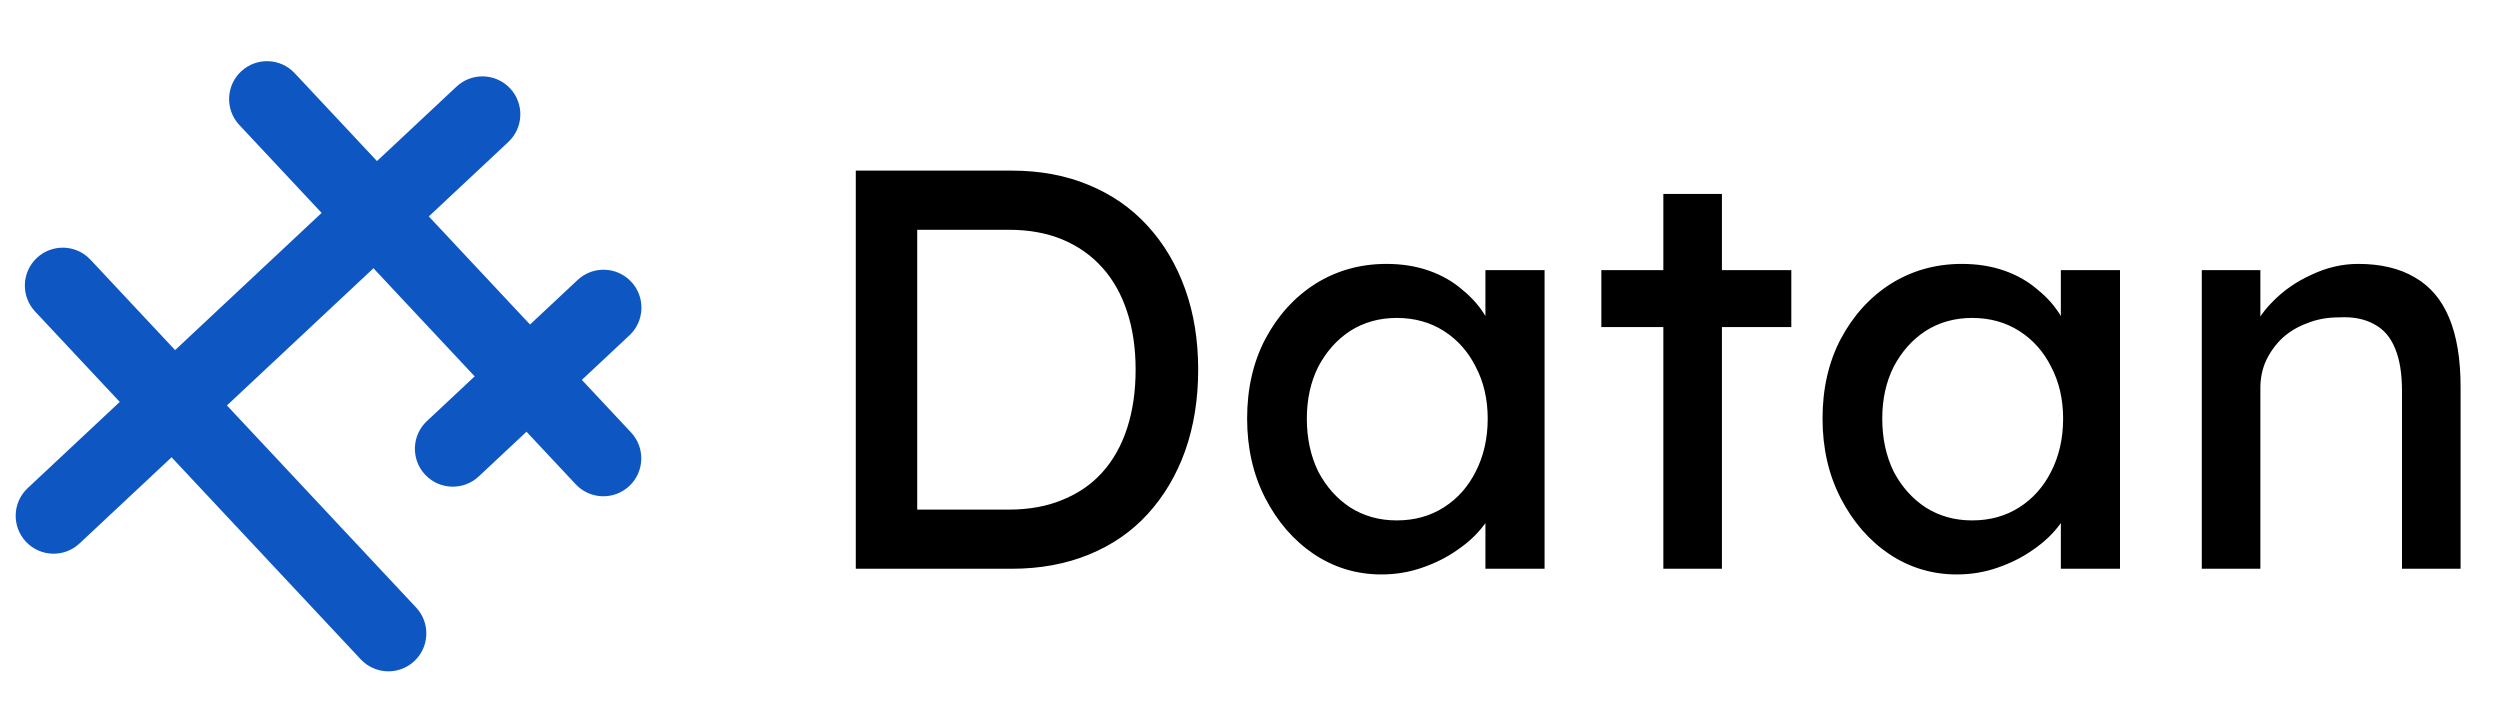
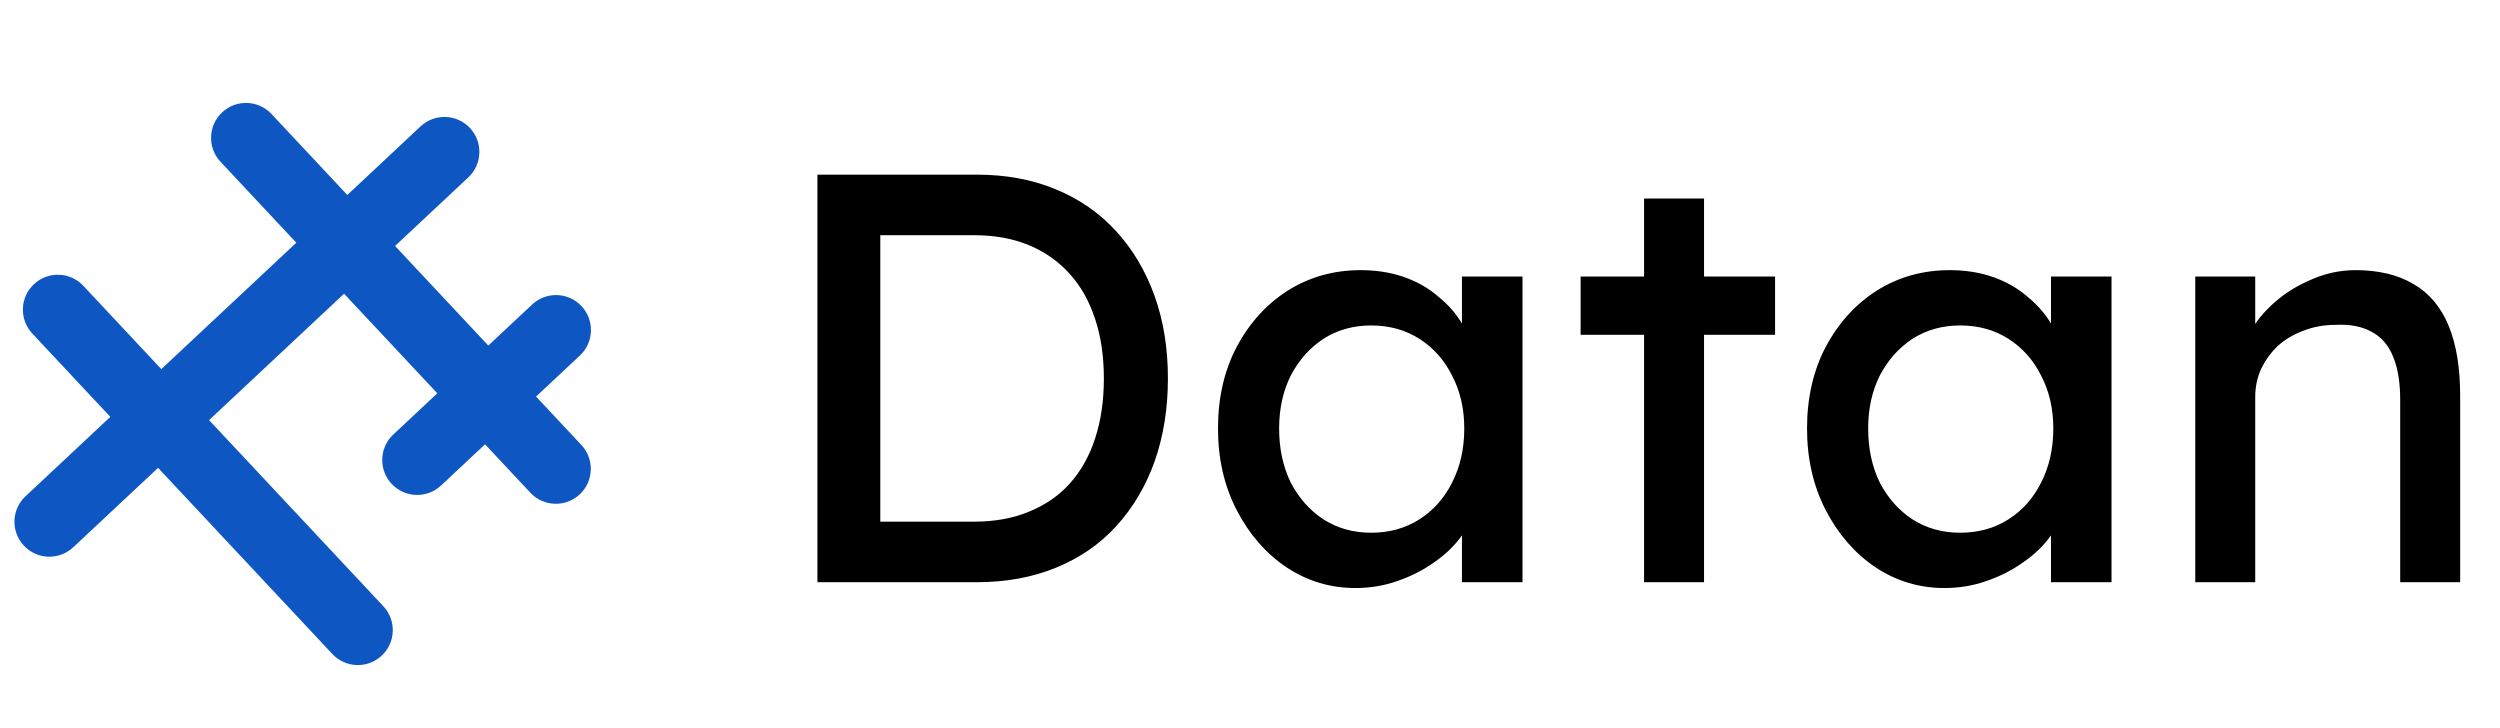
- <svg xmlns="http://www.w3.org/2000/svg" width="1978" height="563" viewBox="0 0 1978 563" fill="none">
-   <path d="M190.755 56.504C202.849 45.18 221.834 45.805 233.158 57.9L499.29 342.15C510.614 354.245 509.989 373.229 497.894 384.553C485.799 395.877 466.814 395.252 455.491 383.157L189.359 98.907C178.035 86.812 178.66 67.828 190.755 56.504Z" fill="#0E57C3" />
-   <path d="M29.153 204.055C41.248 192.731 60.233 193.356 71.556 205.45L329.219 480.655C340.543 492.75 339.918 511.734 327.823 523.058C315.729 534.382 296.744 533.757 285.42 521.662L27.757 246.458C16.433 234.363 17.058 215.378 29.153 204.055Z" fill="#0E57C3" />
-   <rect y="406.695" width="524.782" height="60" rx="30" transform="rotate(-43.1145 0 406.695)" fill="#0E57C3" />
-   <path d="M336.359 375.564C325.035 363.469 325.66 344.484 337.755 333.16L457.013 221.504C469.107 210.18 488.092 210.805 499.416 222.9C510.74 234.995 510.115 253.98 498.02 265.304L378.763 376.96C366.668 388.284 347.683 387.659 336.359 375.564Z" fill="#0E57C3" />
-   <path d="M677.1 450V135H800.4C822.9 135 843.15 138.75 861.15 146.25C879.45 153.75 895.05 164.55 907.95 178.65C920.85 192.75 930.75 209.4 937.65 228.6C944.55 247.8 948 269.1 948 292.5C948 315.9 944.55 337.35 937.65 356.85C930.75 376.05 920.85 392.7 907.95 406.8C895.35 420.6 879.9 431.25 861.6 438.75C843.3 446.25 822.9 450 800.4 450H677.1ZM725.7 408.15L724.35 403.2H798.15C814.05 403.2 828.15 400.65 840.45 395.55C853.05 390.45 863.55 383.25 871.95 373.95C880.65 364.35 887.25 352.65 891.75 338.85C896.25 325.05 898.5 309.6 898.5 292.5C898.5 275.4 896.25 260.1 891.75 246.6C887.25 232.8 880.65 221.1 871.95 211.5C863.25 201.9 852.75 194.55 840.45 189.45C828.15 184.35 814.05 181.8 798.15 181.8H723L725.7 177.75V408.15ZM1092.92 454.5C1073.42 454.5 1055.57 449.1 1039.37 438.3C1023.47 427.5 1010.72 412.8 1001.12 394.2C991.521 375.6 986.721 354.6 986.721 331.2C986.721 307.5 991.521 286.5 1001.12 268.2C1011.02 249.6 1024.22 235.05 1040.72 224.55C1057.52 214.05 1076.27 208.8 1096.97 208.8C1109.27 208.8 1120.52 210.6 1130.72 214.2C1140.92 217.8 1149.77 222.9 1157.27 229.5C1165.07 235.8 1171.37 243.15 1176.17 251.55C1181.27 259.95 1184.42 268.95 1185.62 278.55L1175.27 274.95V213.75H1222.07V450H1175.27V393.75L1186.07 390.6C1184.27 398.7 1180.52 406.65 1174.82 414.45C1169.42 421.95 1162.37 428.7 1153.67 434.7C1145.27 440.7 1135.82 445.5 1125.32 449.1C1115.12 452.7 1104.32 454.5 1092.92 454.5ZM1105.07 411.75C1119.17 411.75 1131.62 408.3 1142.42 401.4C1153.22 394.5 1161.62 385.05 1167.62 373.05C1173.92 360.75 1177.07 346.8 1177.07 331.2C1177.07 315.9 1173.92 302.25 1167.62 290.25C1161.62 278.25 1153.22 268.8 1142.42 261.9C1131.62 255 1119.17 251.55 1105.07 251.55C1091.27 251.55 1078.97 255 1068.17 261.9C1057.67 268.8 1049.27 278.25 1042.97 290.25C1036.97 302.25 1033.97 315.9 1033.97 331.2C1033.97 346.8 1036.97 360.75 1042.97 373.05C1049.27 385.05 1057.67 394.5 1068.17 401.4C1078.97 408.3 1091.27 411.75 1105.07 411.75ZM1316.04 450V153.45H1362.39V450H1316.04ZM1266.99 258.75V213.75H1417.29V258.75H1266.99ZM1548.19 454.5C1528.69 454.5 1510.84 449.1 1494.64 438.3C1478.74 427.5 1465.99 412.8 1456.39 394.2C1446.79 375.6 1441.99 354.6 1441.99 331.2C1441.99 307.5 1446.79 286.5 1456.39 268.2C1466.29 249.6 1479.49 235.05 1495.99 224.55C1512.79 214.05 1531.54 208.8 1552.24 208.8C1564.54 208.8 1575.79 210.6 1585.99 214.2C1596.19 217.8 1605.04 222.9 1612.54 229.5C1620.34 235.8 1626.64 243.15 1631.44 251.55C1636.54 259.95 1639.69 268.95 1640.89 278.55L1630.54 274.95V213.75H1677.34V450H1630.54V393.75L1641.34 390.6C1639.54 398.7 1635.79 406.65 1630.09 414.45C1624.69 421.95 1617.64 428.7 1608.94 434.7C1600.54 440.7 1591.09 445.5 1580.59 449.1C1570.39 452.7 1559.59 454.5 1548.19 454.5ZM1560.34 411.75C1574.44 411.75 1586.89 408.3 1597.69 401.4C1608.49 394.5 1616.89 385.05 1622.89 373.05C1629.19 360.75 1632.34 346.8 1632.34 331.2C1632.34 315.9 1629.19 302.25 1622.89 290.25C1616.89 278.25 1608.49 268.8 1597.69 261.9C1586.89 255 1574.44 251.55 1560.34 251.55C1546.54 251.55 1534.24 255 1523.44 261.9C1512.94 268.8 1504.54 278.25 1498.24 290.25C1492.24 302.25 1489.24 315.9 1489.24 331.2C1489.24 346.8 1492.24 360.75 1498.24 373.05C1504.54 385.05 1512.94 394.5 1523.44 401.4C1534.24 408.3 1546.54 411.75 1560.34 411.75ZM1742.06 450V213.75H1788.41V262.35L1780.31 267.75C1783.31 257.25 1789.16 247.65 1797.86 238.95C1806.56 229.95 1816.91 222.75 1828.91 217.35C1840.91 211.65 1853.21 208.8 1865.81 208.8C1883.81 208.8 1898.81 212.4 1910.81 219.6C1922.81 226.5 1931.81 237.15 1937.81 251.55C1943.81 265.95 1946.81 284.1 1946.81 306V450H1900.46V309.15C1900.46 295.65 1898.66 284.55 1895.06 275.85C1891.46 266.85 1885.91 260.4 1878.41 256.5C1870.91 252.3 1861.61 250.5 1850.51 251.1C1841.51 251.1 1833.26 252.6 1825.76 255.6C1818.26 258.3 1811.66 262.2 1805.96 267.3C1800.56 272.4 1796.21 278.4 1792.91 285.3C1789.91 291.9 1788.41 299.1 1788.41 306.9V450H1765.46C1761.56 450 1757.66 450 1753.76 450C1749.86 450 1745.96 450 1742.06 450Z" fill="black" />
+ <svg xmlns="http://www.w3.org/2000/svg" width="2147" height="625" viewBox="0 0 2147 625" fill="none">
+   <path d="M190.755 96.504C202.849 85.18 221.834 85.805 233.158 97.9L499.29 382.15C510.614 394.245 509.989 413.229 497.894 424.553C485.799 435.877 466.814 435.252 455.491 423.157L189.359 138.907C178.035 126.812 178.66 107.828 190.755 96.504Z" fill="#0E57C3" />
+   <path d="M29.153 244.055C41.248 232.731 60.233 233.356 71.556 245.45L329.219 520.655C340.543 532.75 339.918 551.734 327.823 563.058C315.729 574.382 296.744 573.757 285.42 561.662L27.757 286.458C16.433 274.363 17.058 255.378 29.153 244.055Z" fill="#0E57C3" />
+   <rect y="446.695" width="524.782" height="60" rx="30" transform="rotate(-43.1145 0 446.695)" fill="#0E57C3" />
+   <path d="M336.359 415.564C325.035 403.469 325.66 384.484 337.755 373.16L457.013 261.504C469.107 250.18 488.092 250.805 499.416 262.9C510.74 274.995 510.115 293.98 498.02 305.304L378.763 416.96C366.668 428.284 347.683 427.659 336.359 415.564Z" fill="#0E57C3" />
+   <path d="M702 500V150H839C864 150 886.5 154.167 906.5 162.5C926.833 170.833 944.167 182.833 958.5 198.5C972.833 214.167 983.833 232.667 991.5 254C999.167 275.333 1003 299 1003 325C1003 351 999.167 374.833 991.5 396.5C983.833 417.833 972.833 436.333 958.5 452C944.5 467.333 927.333 479.167 907 487.5C886.667 495.833 864 500 839 500H702ZM756 453.5L754.5 448H836.5C854.167 448 869.833 445.167 883.5 439.5C897.5 433.833 909.167 425.833 918.5 415.5C928.167 404.833 935.5 391.833 940.5 376.5C945.5 361.167 948 344 948 325C948 306 945.5 289 940.5 274C935.5 258.667 928.167 245.667 918.5 235C908.833 224.333 897.167 216.167 883.5 210.5C869.833 204.833 854.167 202 836.5 202H753L756 197.5V453.5ZM1164.02 505C1142.36 505 1122.52 499 1104.52 487C1086.86 475 1072.69 458.667 1062.02 438C1051.36 417.333 1046.02 394 1046.02 368C1046.02 341.667 1051.36 318.333 1062.02 298C1073.02 277.333 1087.69 261.167 1106.02 249.5C1124.69 237.833 1145.52 232 1168.52 232C1182.19 232 1194.69 234 1206.02 238C1217.36 242 1227.19 247.667 1235.52 255C1244.19 262 1251.19 270.167 1256.52 279.5C1262.19 288.833 1265.69 298.833 1267.02 309.5L1255.52 305.5V237.5H1307.52V500H1255.52V437.5L1267.52 434C1265.52 443 1261.36 451.833 1255.02 460.5C1249.02 468.833 1241.19 476.333 1231.52 483C1222.19 489.667 1211.69 495 1200.02 499C1188.69 503 1176.69 505 1164.02 505ZM1177.52 457.5C1193.19 457.5 1207.02 453.667 1219.02 446C1231.02 438.333 1240.36 427.833 1247.02 414.5C1254.02 400.833 1257.52 385.333 1257.52 368C1257.52 351 1254.02 335.833 1247.02 322.5C1240.36 309.167 1231.02 298.667 1219.02 291C1207.02 283.333 1193.19 279.5 1177.52 279.5C1162.19 279.5 1148.52 283.333 1136.52 291C1124.86 298.667 1115.52 309.167 1108.52 322.5C1101.86 335.833 1098.52 351 1098.52 368C1098.52 385.333 1101.86 400.833 1108.52 414.5C1115.52 427.833 1124.86 438.333 1136.52 446C1148.52 453.667 1162.19 457.5 1177.52 457.5ZM1411.93 500V170.5H1463.43V500H1411.93ZM1357.43 287.5V237.5H1524.43V287.5H1357.43ZM1669.88 505C1648.22 505 1628.38 499 1610.38 487C1592.72 475 1578.55 458.667 1567.88 438C1557.22 417.333 1551.88 394 1551.88 368C1551.88 341.667 1557.22 318.333 1567.88 298C1578.88 277.333 1593.55 261.167 1611.88 249.5C1630.55 237.833 1651.38 232 1674.38 232C1688.05 232 1700.55 234 1711.88 238C1723.22 242 1733.05 247.667 1741.38 255C1750.05 262 1757.05 270.167 1762.38 279.5C1768.05 288.833 1771.55 298.833 1772.88 309.5L1761.38 305.5V237.5H1813.38V500H1761.38V437.5L1773.38 434C1771.38 443 1767.22 451.833 1760.88 460.5C1754.88 468.833 1747.05 476.333 1737.38 483C1728.05 489.667 1717.55 495 1705.88 499C1694.55 503 1682.55 505 1669.88 505ZM1683.38 457.5C1699.05 457.5 1712.88 453.667 1724.88 446C1736.88 438.333 1746.22 427.833 1752.88 414.5C1759.88 400.833 1763.38 385.333 1763.38 368C1763.38 351 1759.88 335.833 1752.88 322.5C1746.22 309.167 1736.88 298.667 1724.88 291C1712.88 283.333 1699.05 279.5 1683.38 279.5C1668.05 279.5 1654.38 283.333 1642.38 291C1630.72 298.667 1621.38 309.167 1614.38 322.5C1607.72 335.833 1604.38 351 1604.38 368C1604.38 385.333 1607.72 400.833 1614.38 414.5C1621.38 427.833 1630.72 438.333 1642.38 446C1654.38 453.667 1668.05 457.5 1683.38 457.5ZM1885.29 500V237.5H1936.79V291.5L1927.79 297.5C1931.12 285.833 1937.62 275.167 1947.29 265.5C1956.96 255.5 1968.46 247.5 1981.79 241.5C1995.12 235.167 2008.79 232 2022.79 232C2042.79 232 2059.46 236 2072.79 244C2086.12 251.667 2096.12 263.5 2102.79 279.5C2109.46 295.5 2112.79 315.667 2112.79 340V500H2061.29V343.5C2061.29 328.5 2059.29 316.167 2055.29 306.5C2051.29 296.5 2045.12 289.333 2036.79 285C2028.46 280.333 2018.12 278.333 2005.79 279C1995.79 279 1986.62 280.667 1978.29 284C1969.96 287 1962.62 291.333 1956.29 297C1950.29 302.667 1945.46 309.333 1941.79 317C1938.46 324.333 1936.79 332.333 1936.79 341V500H1911.29C1906.96 500 1902.62 500 1898.29 500C1893.96 500 1889.62 500 1885.29 500Z" fill="black" />
</svg>
